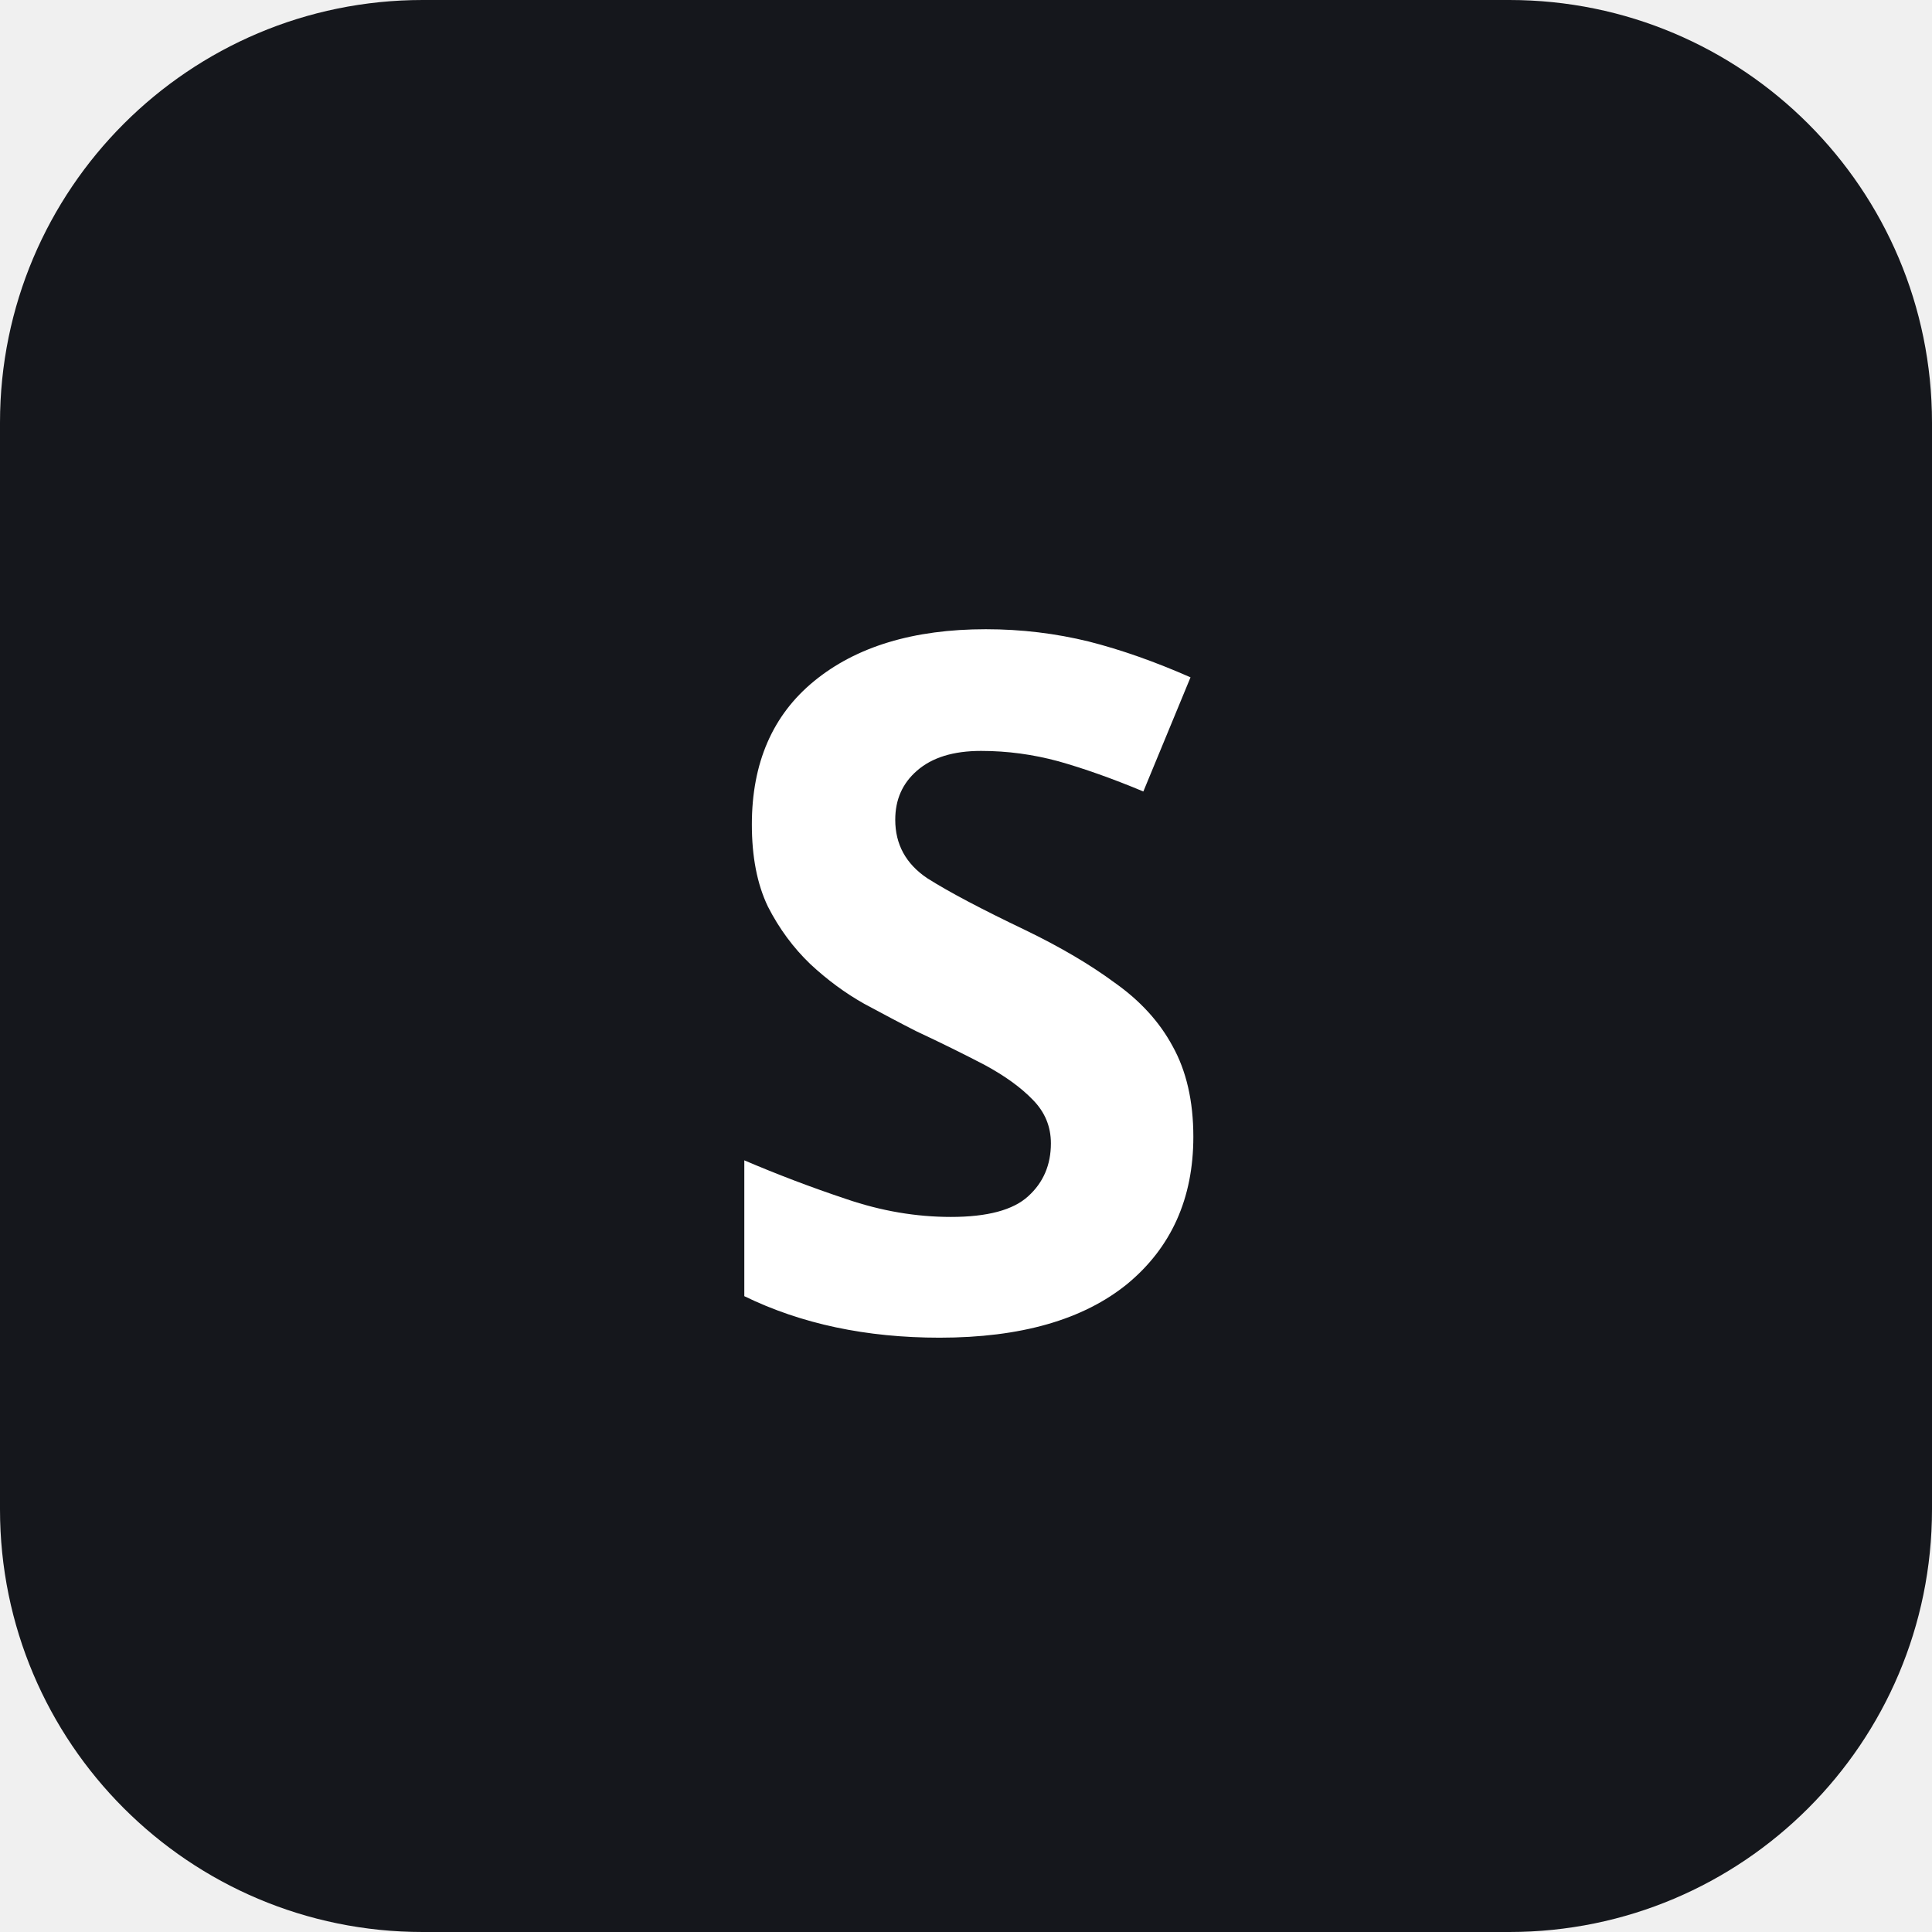
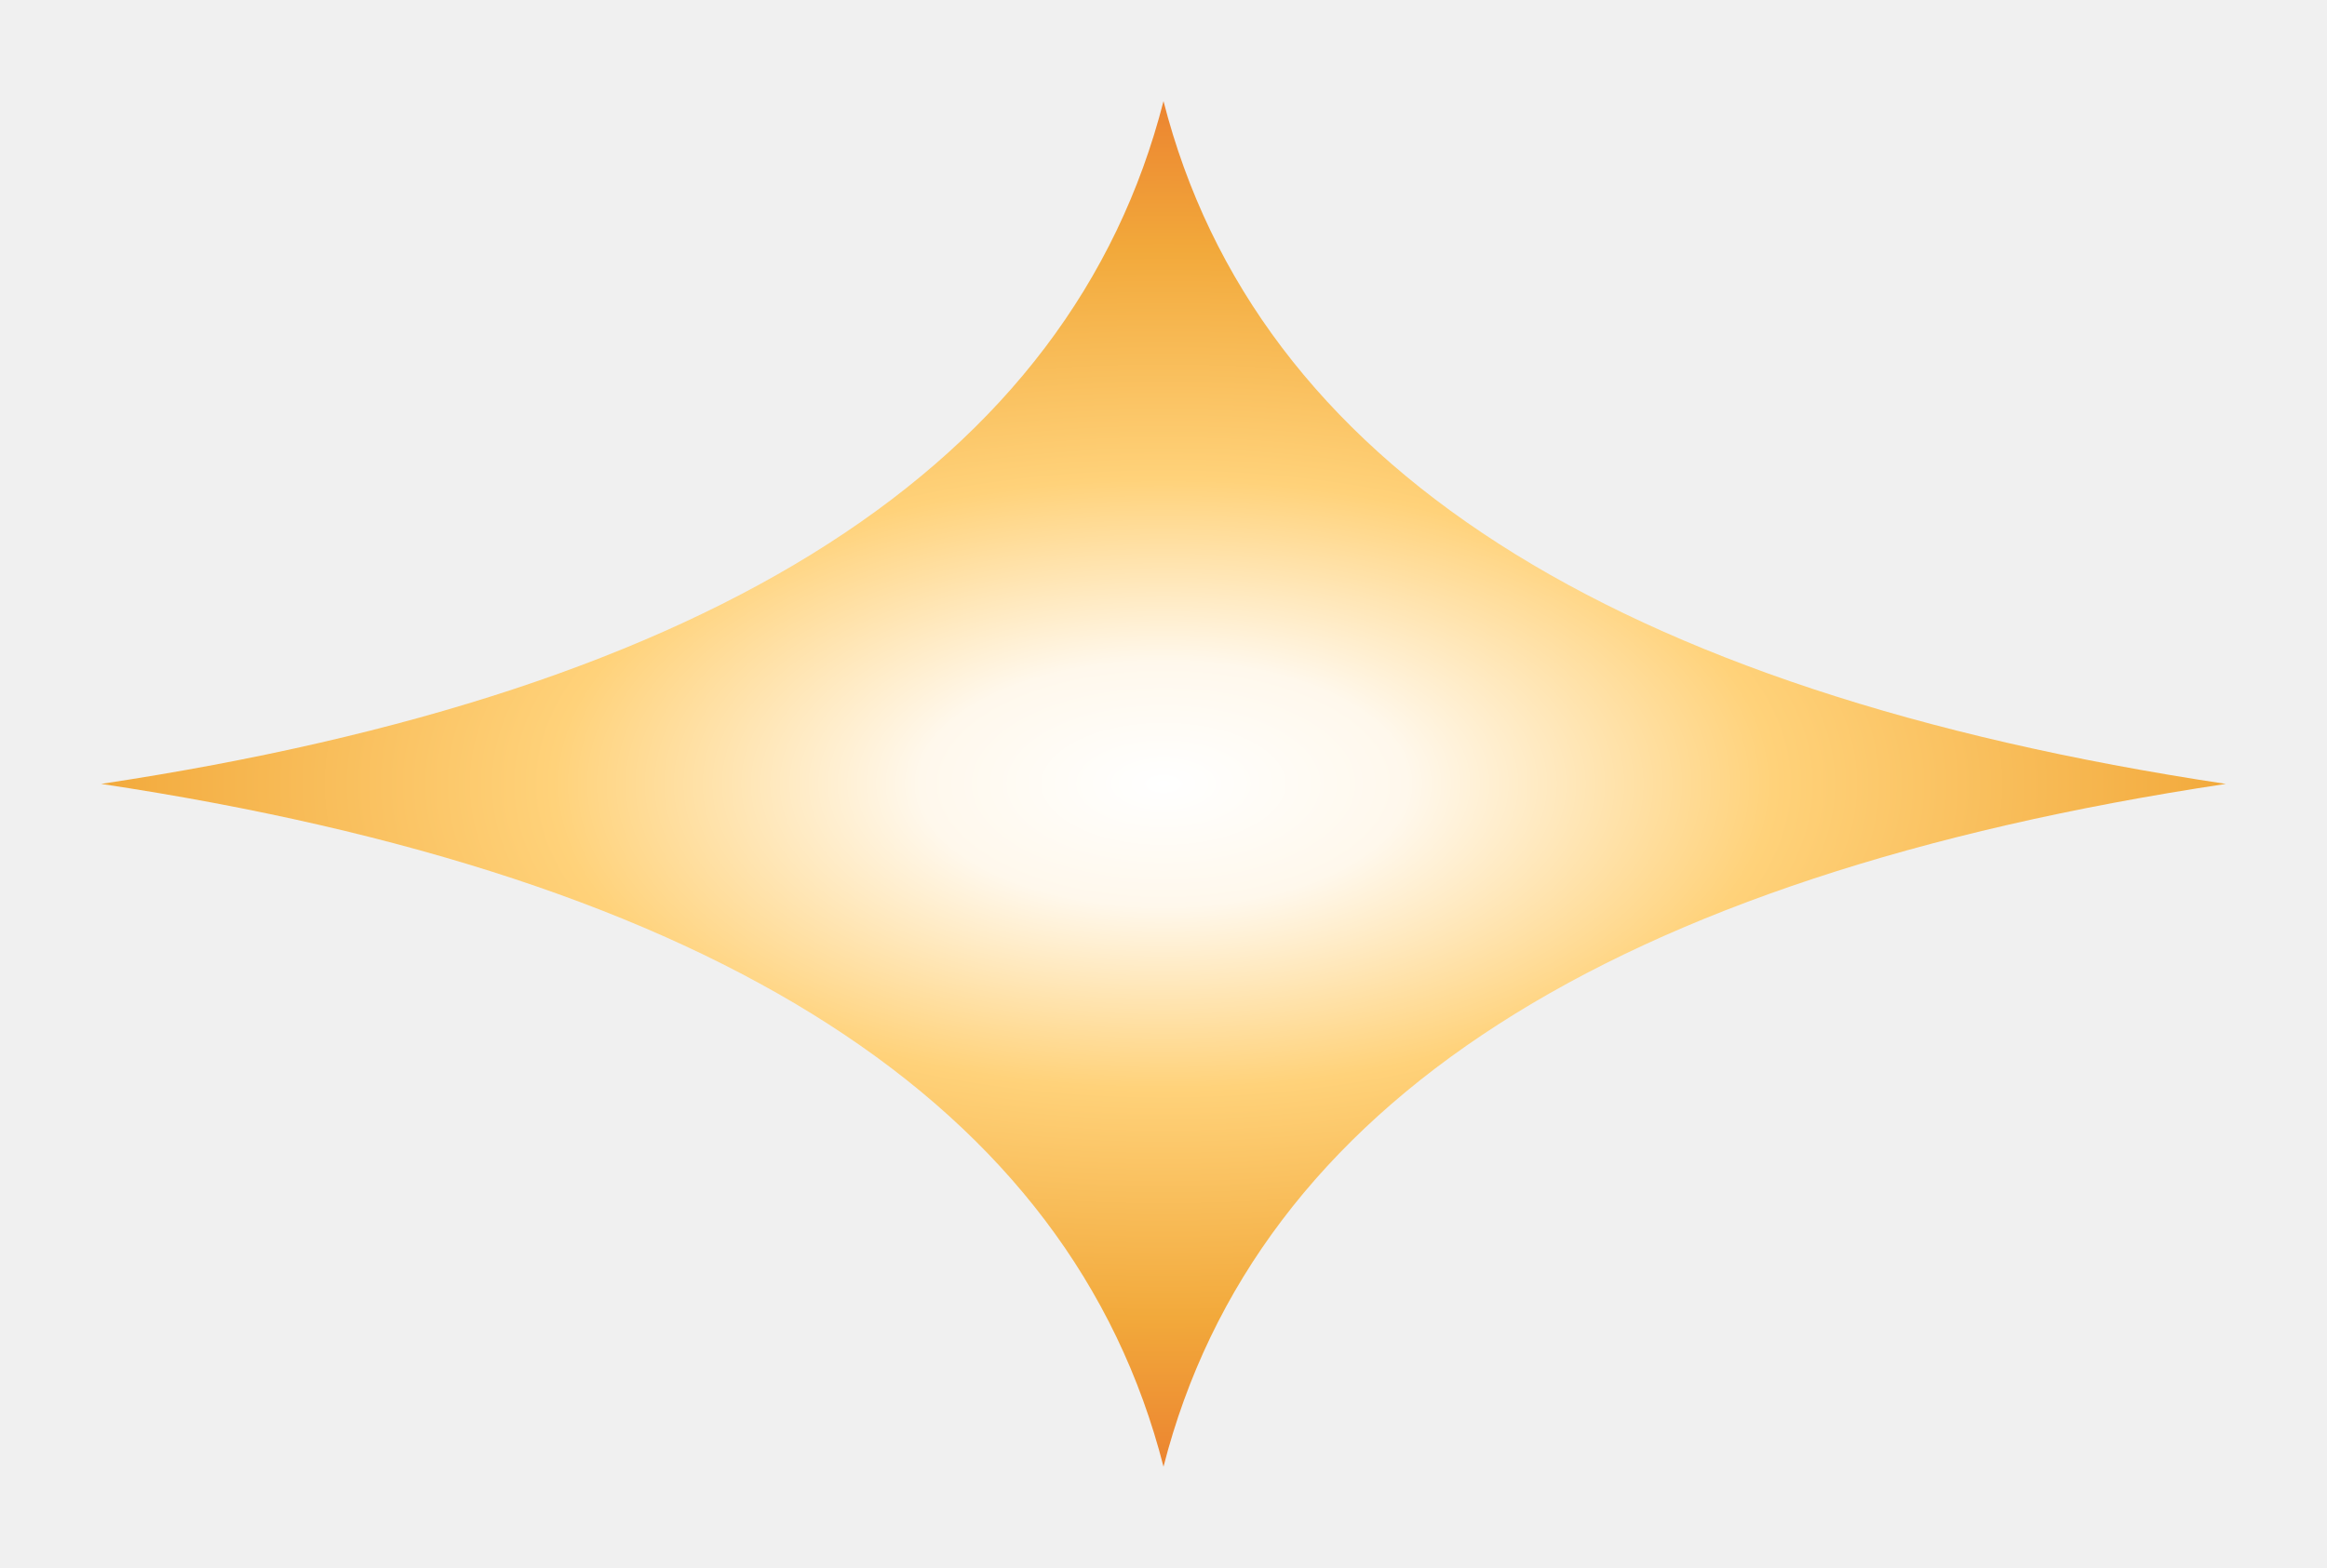
- <svg xmlns="http://www.w3.org/2000/svg" viewBox="0 0 32 32">
-   <rect width="32" height="32" rx="7" fill="#15171C" />
-   <text x="16" y="22" font-family="system-ui,sans-serif" font-size="16" font-weight="700" fill="#fff" text-anchor="middle">S</text>
+ <svg xmlns="http://www.w3.org/2000/svg" viewBox="-92 -62 184 124" aria-hidden="true">
+   <defs>
+     <radialGradient id="glint-fill" gradientUnits="userSpaceOnUse" cx="0" cy="0" r="1" gradientTransform="scale(120 60)">
+       <stop offset="0" style="stop-color:#FFFFFF" />
+       <stop offset="0.16" style="stop-color:#FFF8EC" />
+       <stop offset="0.4" style="stop-color:#FFD27A" />
+       <stop offset="0.7" style="stop-color:#F2A93B" />
+       <stop offset="1" style="stop-color:#E8702A" />
+     </radialGradient>
+   </defs>
+   <path class="glint-shape" d="M0,-54 Q11,-11 84,0 Q11,11 0,54 Q-11,11 -84,0 Q-11,-11 0,-54Z" fill="url(#glint-fill)" />
</svg>
